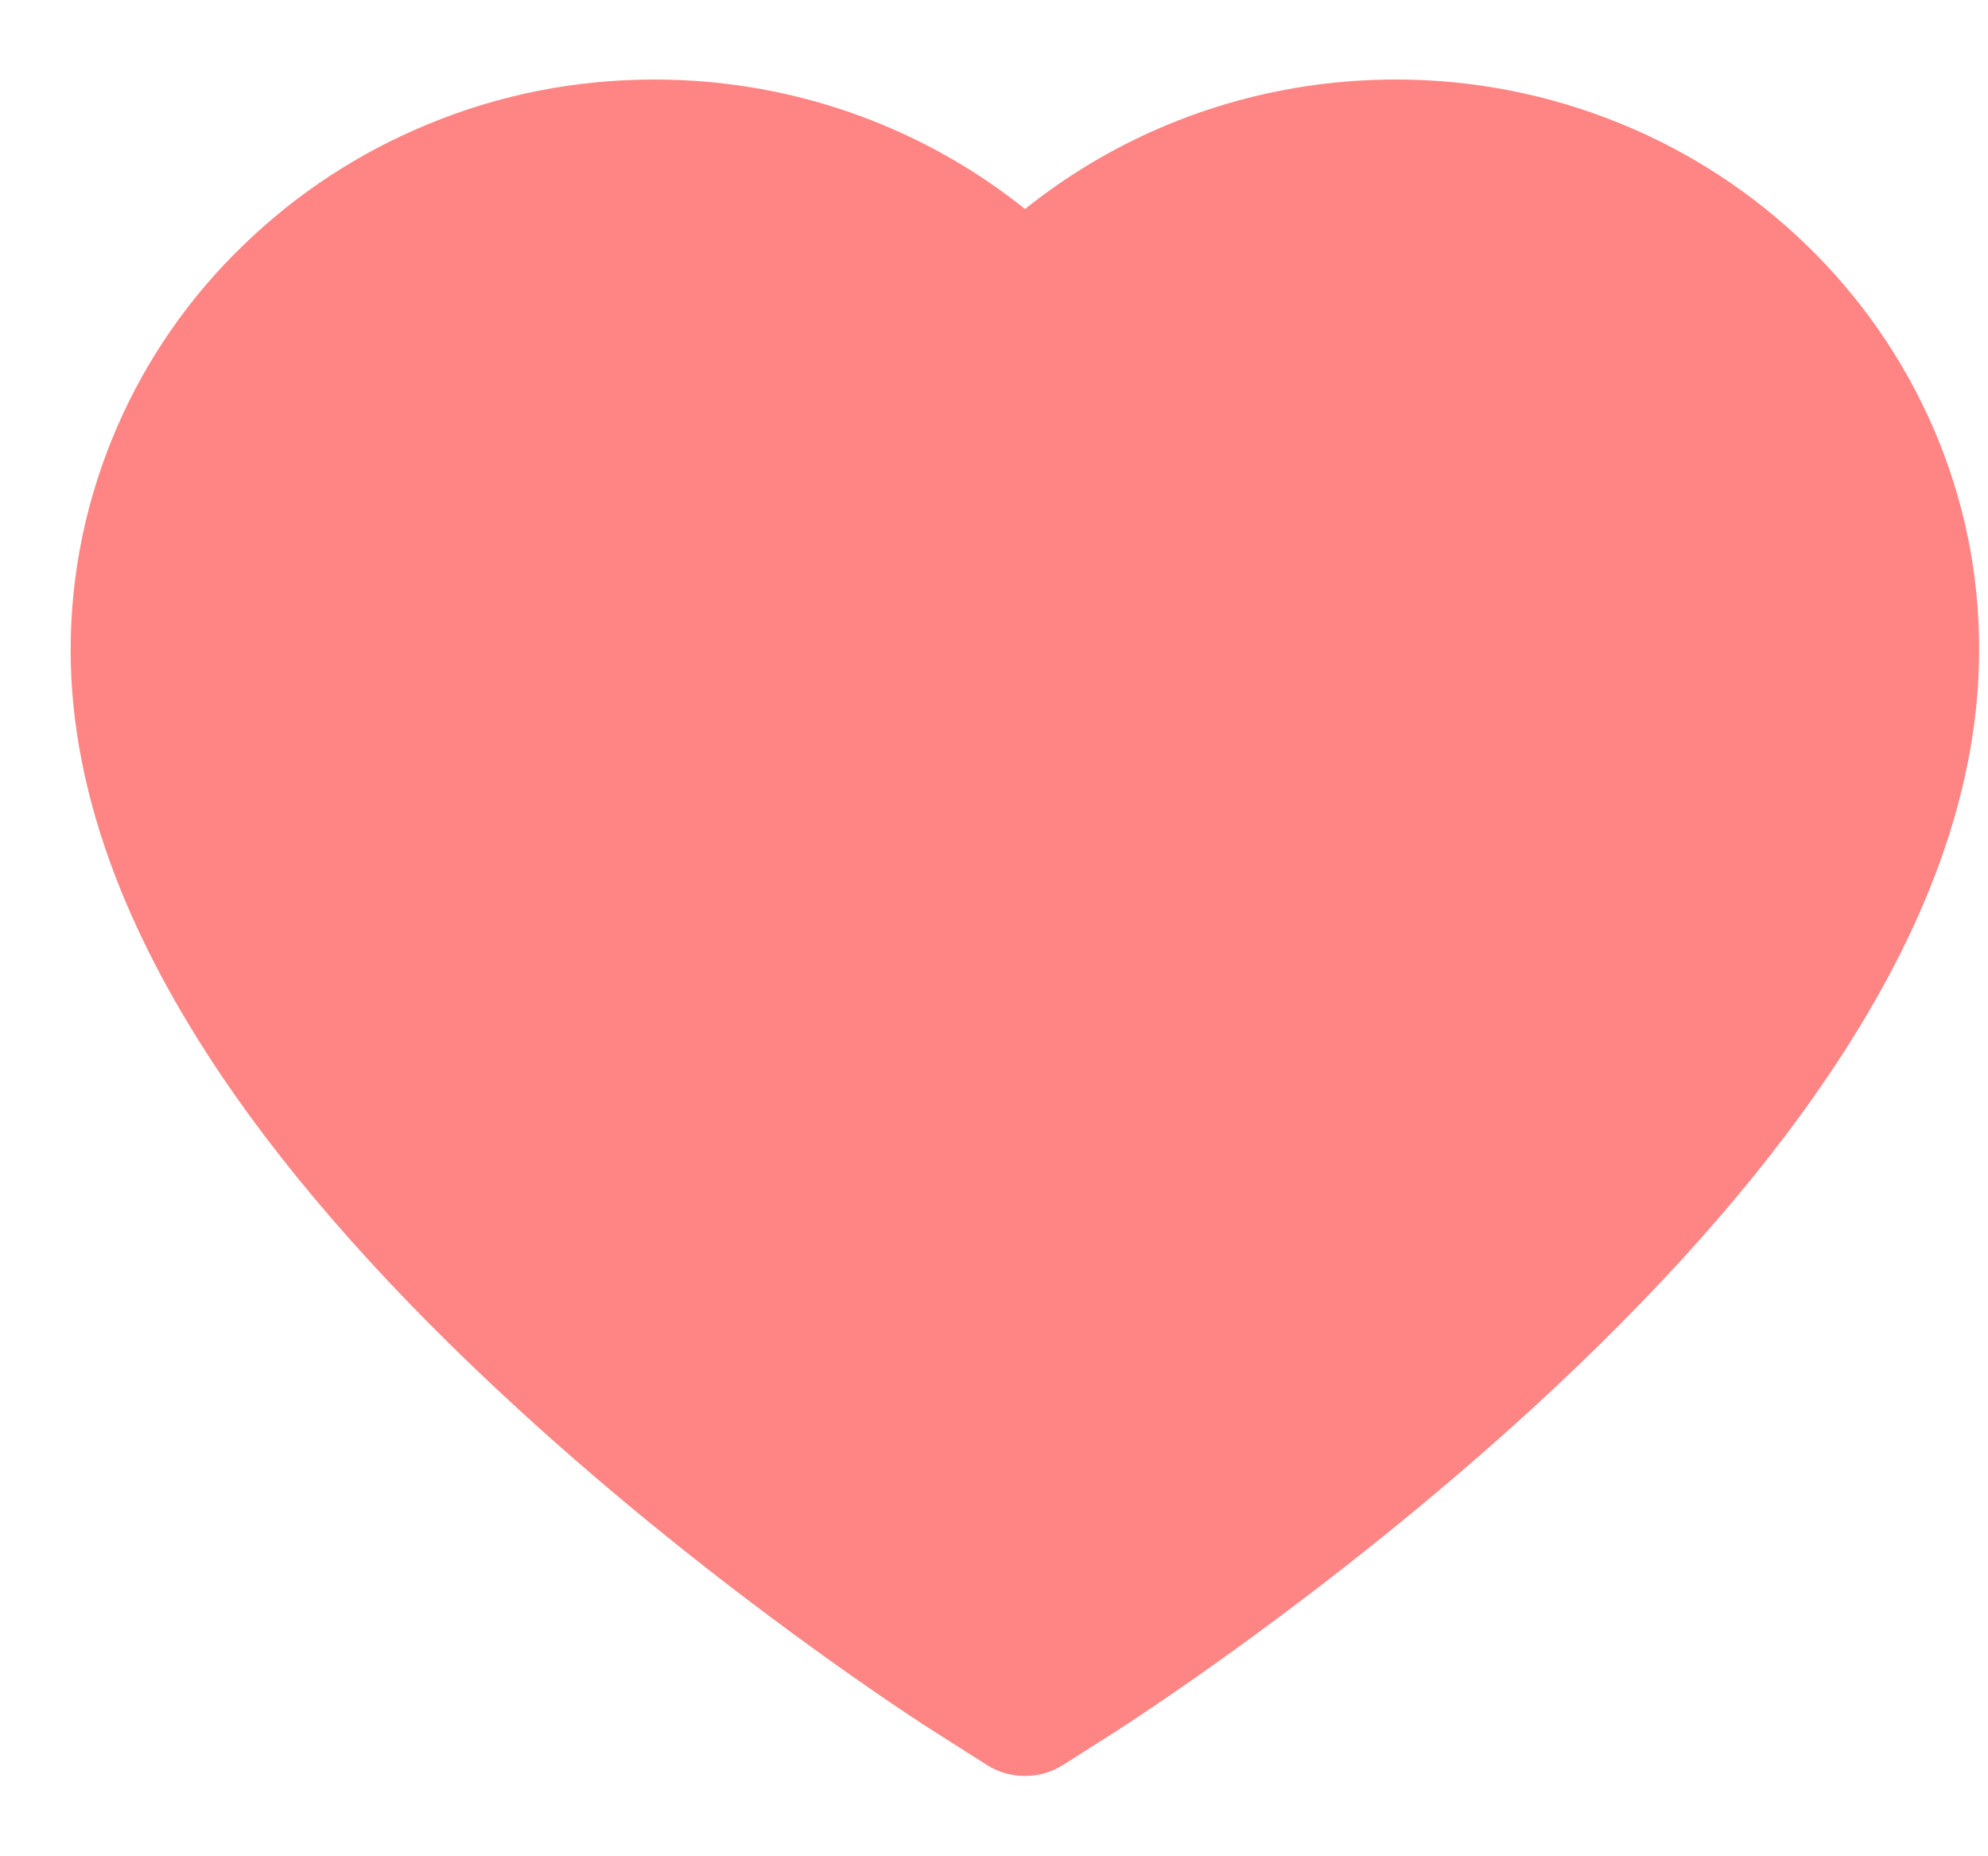
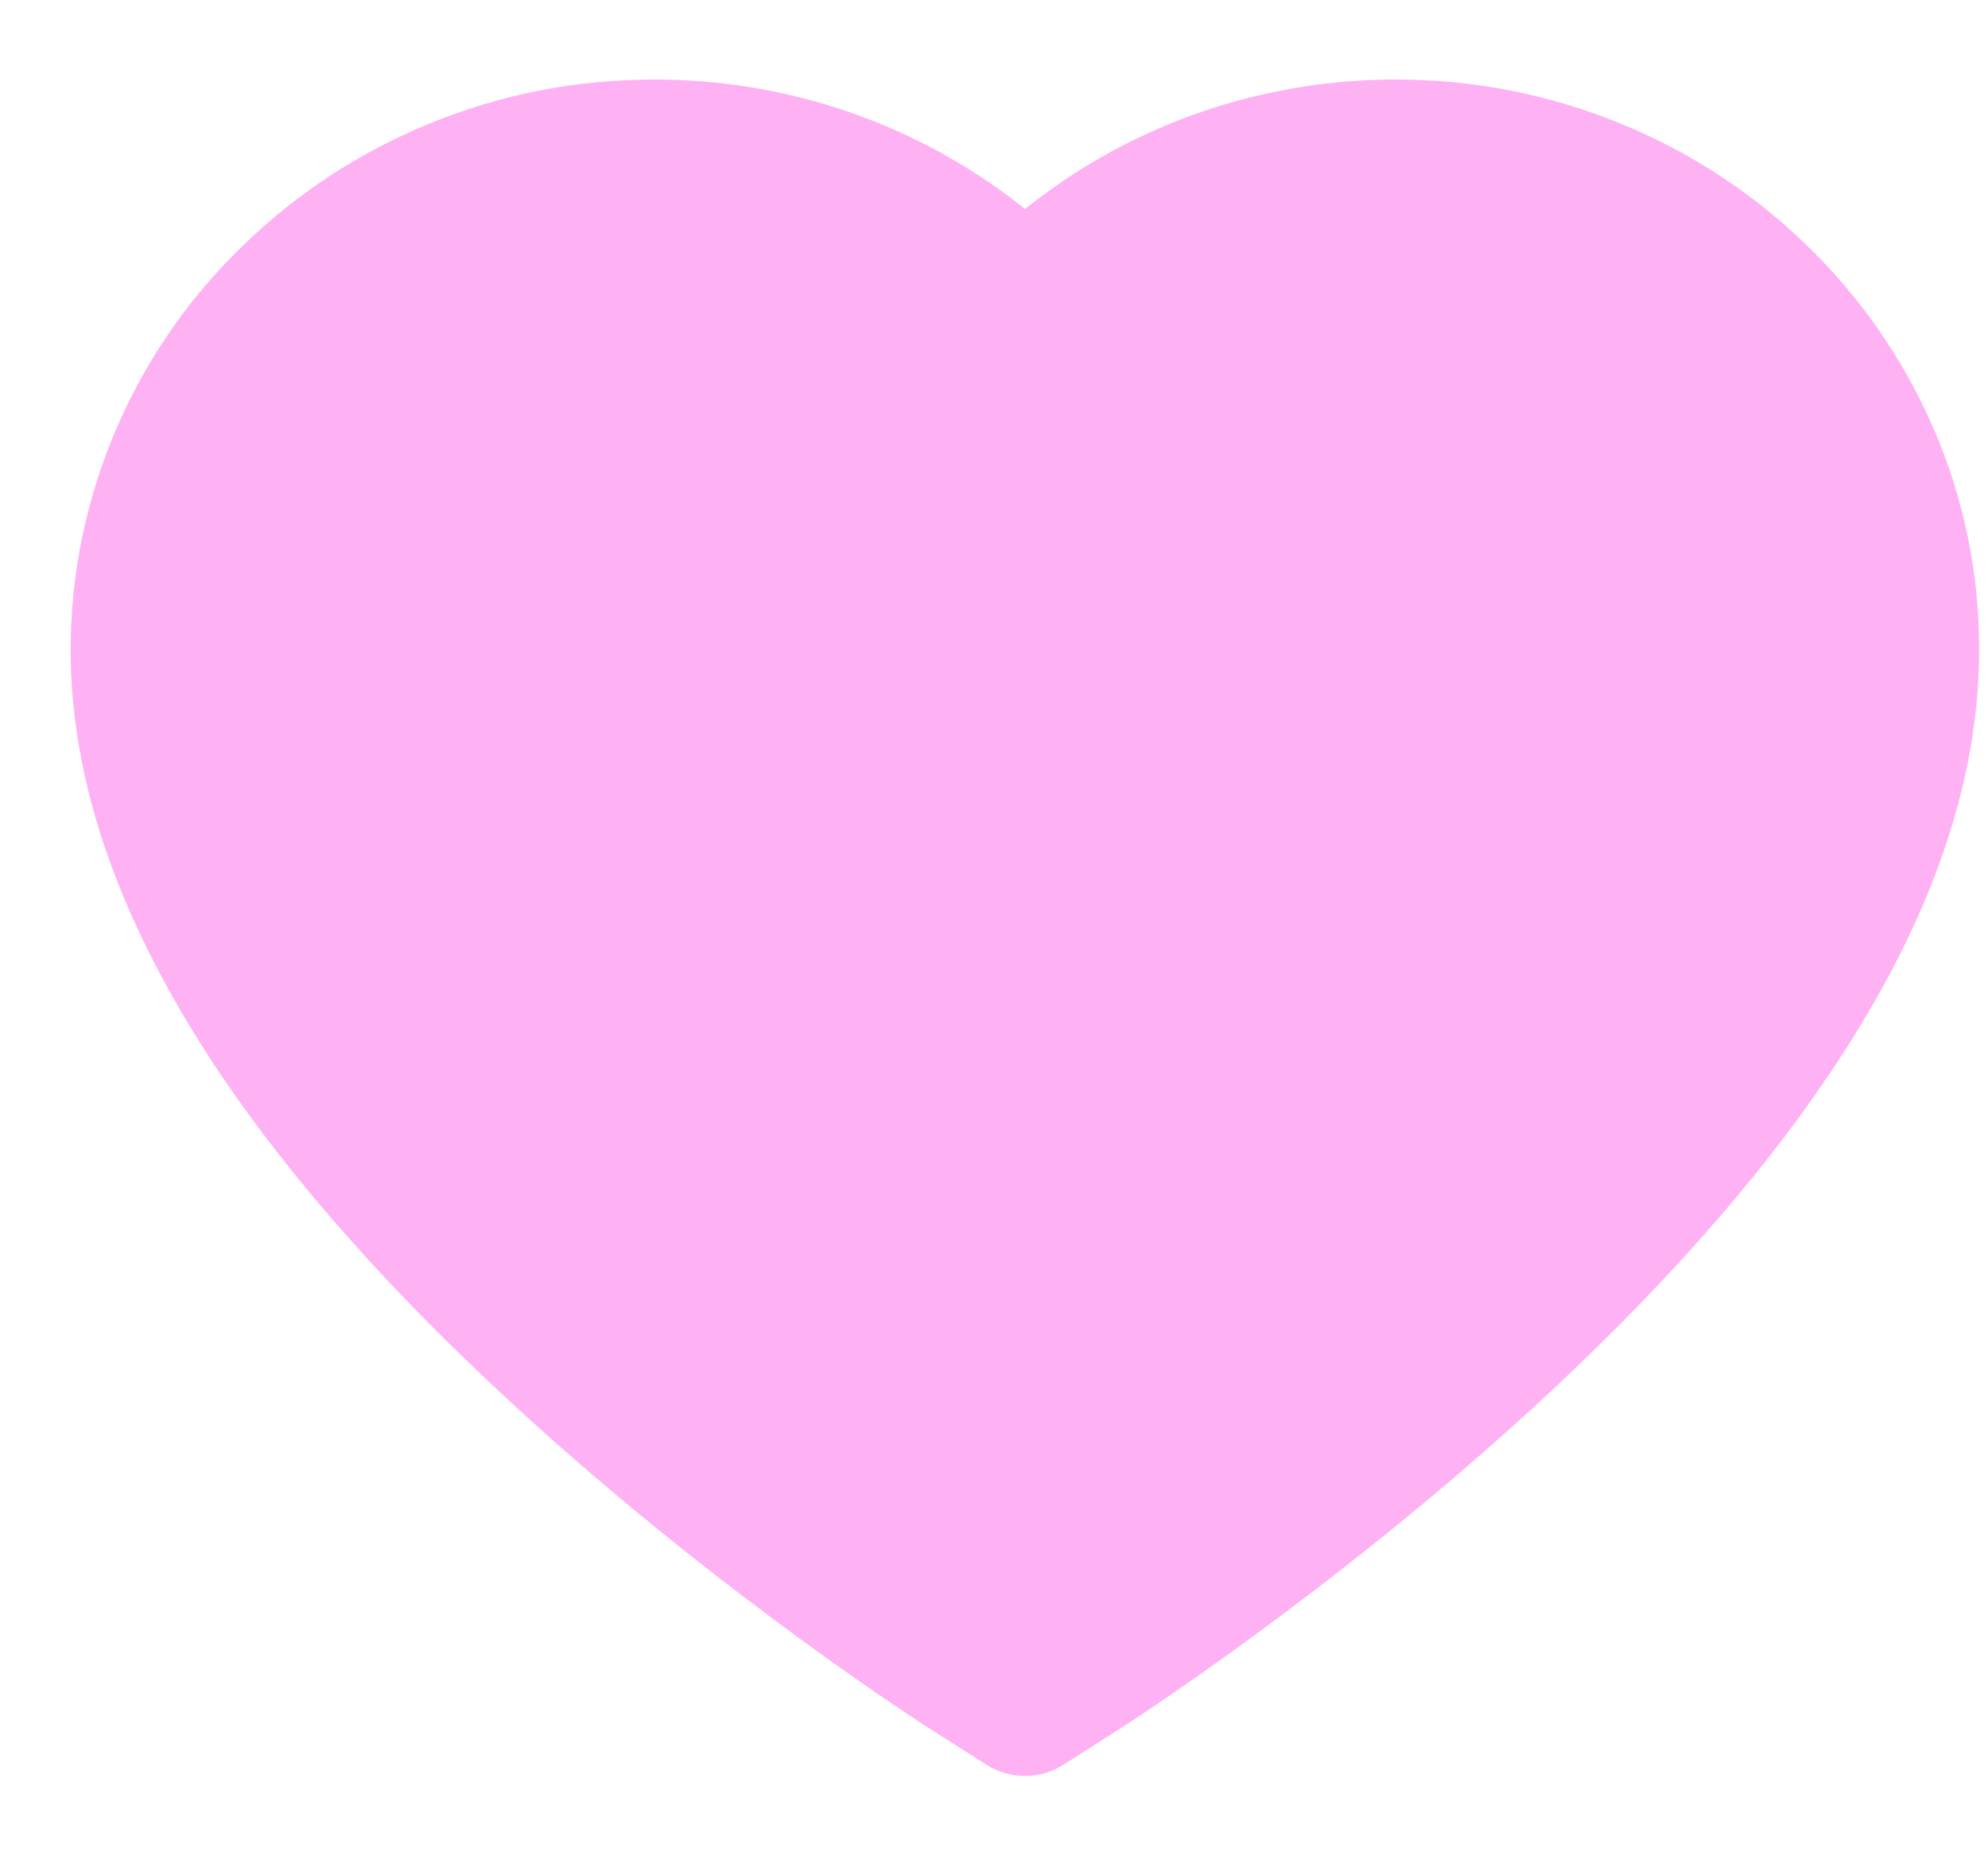
<svg xmlns="http://www.w3.org/2000/svg" width="15" height="14" viewBox="0 0 15 14" fill="none">
-   <path d="M14.585 3.223C14.361 2.71 14.039 2.245 13.636 1.854C13.233 1.462 12.758 1.15 12.236 0.936C11.695 0.713 11.115 0.599 10.53 0.6C9.708 0.6 8.906 0.823 8.209 1.245C8.043 1.346 7.884 1.457 7.734 1.577C7.584 1.457 7.426 1.346 7.259 1.245C6.562 0.823 5.761 0.6 4.939 0.6C4.347 0.6 3.774 0.712 3.232 0.936C2.709 1.151 2.237 1.46 1.832 1.854C1.428 2.244 1.106 2.709 0.883 3.223C0.652 3.757 0.533 4.325 0.533 4.908C0.533 5.459 0.647 6.033 0.872 6.617C1.06 7.105 1.33 7.611 1.675 8.122C2.222 8.931 2.974 9.774 3.907 10.629C5.454 12.047 6.986 13.026 7.051 13.066L7.446 13.317C7.621 13.428 7.846 13.428 8.021 13.317L8.416 13.066C8.481 13.024 10.011 12.047 11.56 10.629C12.493 9.774 13.245 8.931 13.791 8.122C14.137 7.611 14.408 7.105 14.595 6.617C14.82 6.033 14.933 5.459 14.933 4.908C14.935 4.325 14.817 3.757 14.585 3.223Z" fill="#FF8585" />
+   <path d="M14.585 3.223C14.361 2.71 14.039 2.245 13.636 1.854C13.233 1.462 12.758 1.15 12.236 0.936C11.695 0.713 11.115 0.599 10.53 0.6C9.708 0.6 8.906 0.823 8.209 1.245C8.043 1.346 7.884 1.457 7.734 1.577C7.584 1.457 7.426 1.346 7.259 1.245C6.562 0.823 5.761 0.6 4.939 0.6C4.347 0.6 3.774 0.712 3.232 0.936C2.709 1.151 2.237 1.46 1.832 1.854C1.428 2.244 1.106 2.709 0.883 3.223C0.652 3.757 0.533 4.325 0.533 4.908C0.533 5.459 0.647 6.033 0.872 6.617C1.06 7.105 1.33 7.611 1.675 8.122C2.222 8.931 2.974 9.774 3.907 10.629C5.454 12.047 6.986 13.026 7.051 13.066L7.446 13.317C7.621 13.428 7.846 13.428 8.021 13.317L8.416 13.066C8.481 13.024 10.011 12.047 11.56 10.629C12.493 9.774 13.245 8.931 13.791 8.122C14.137 7.611 14.408 7.105 14.595 6.617C14.82 6.033 14.933 5.459 14.933 4.908C14.935 4.325 14.817 3.757 14.585 3.223Z" fill="#feb2f4" />
</svg>
